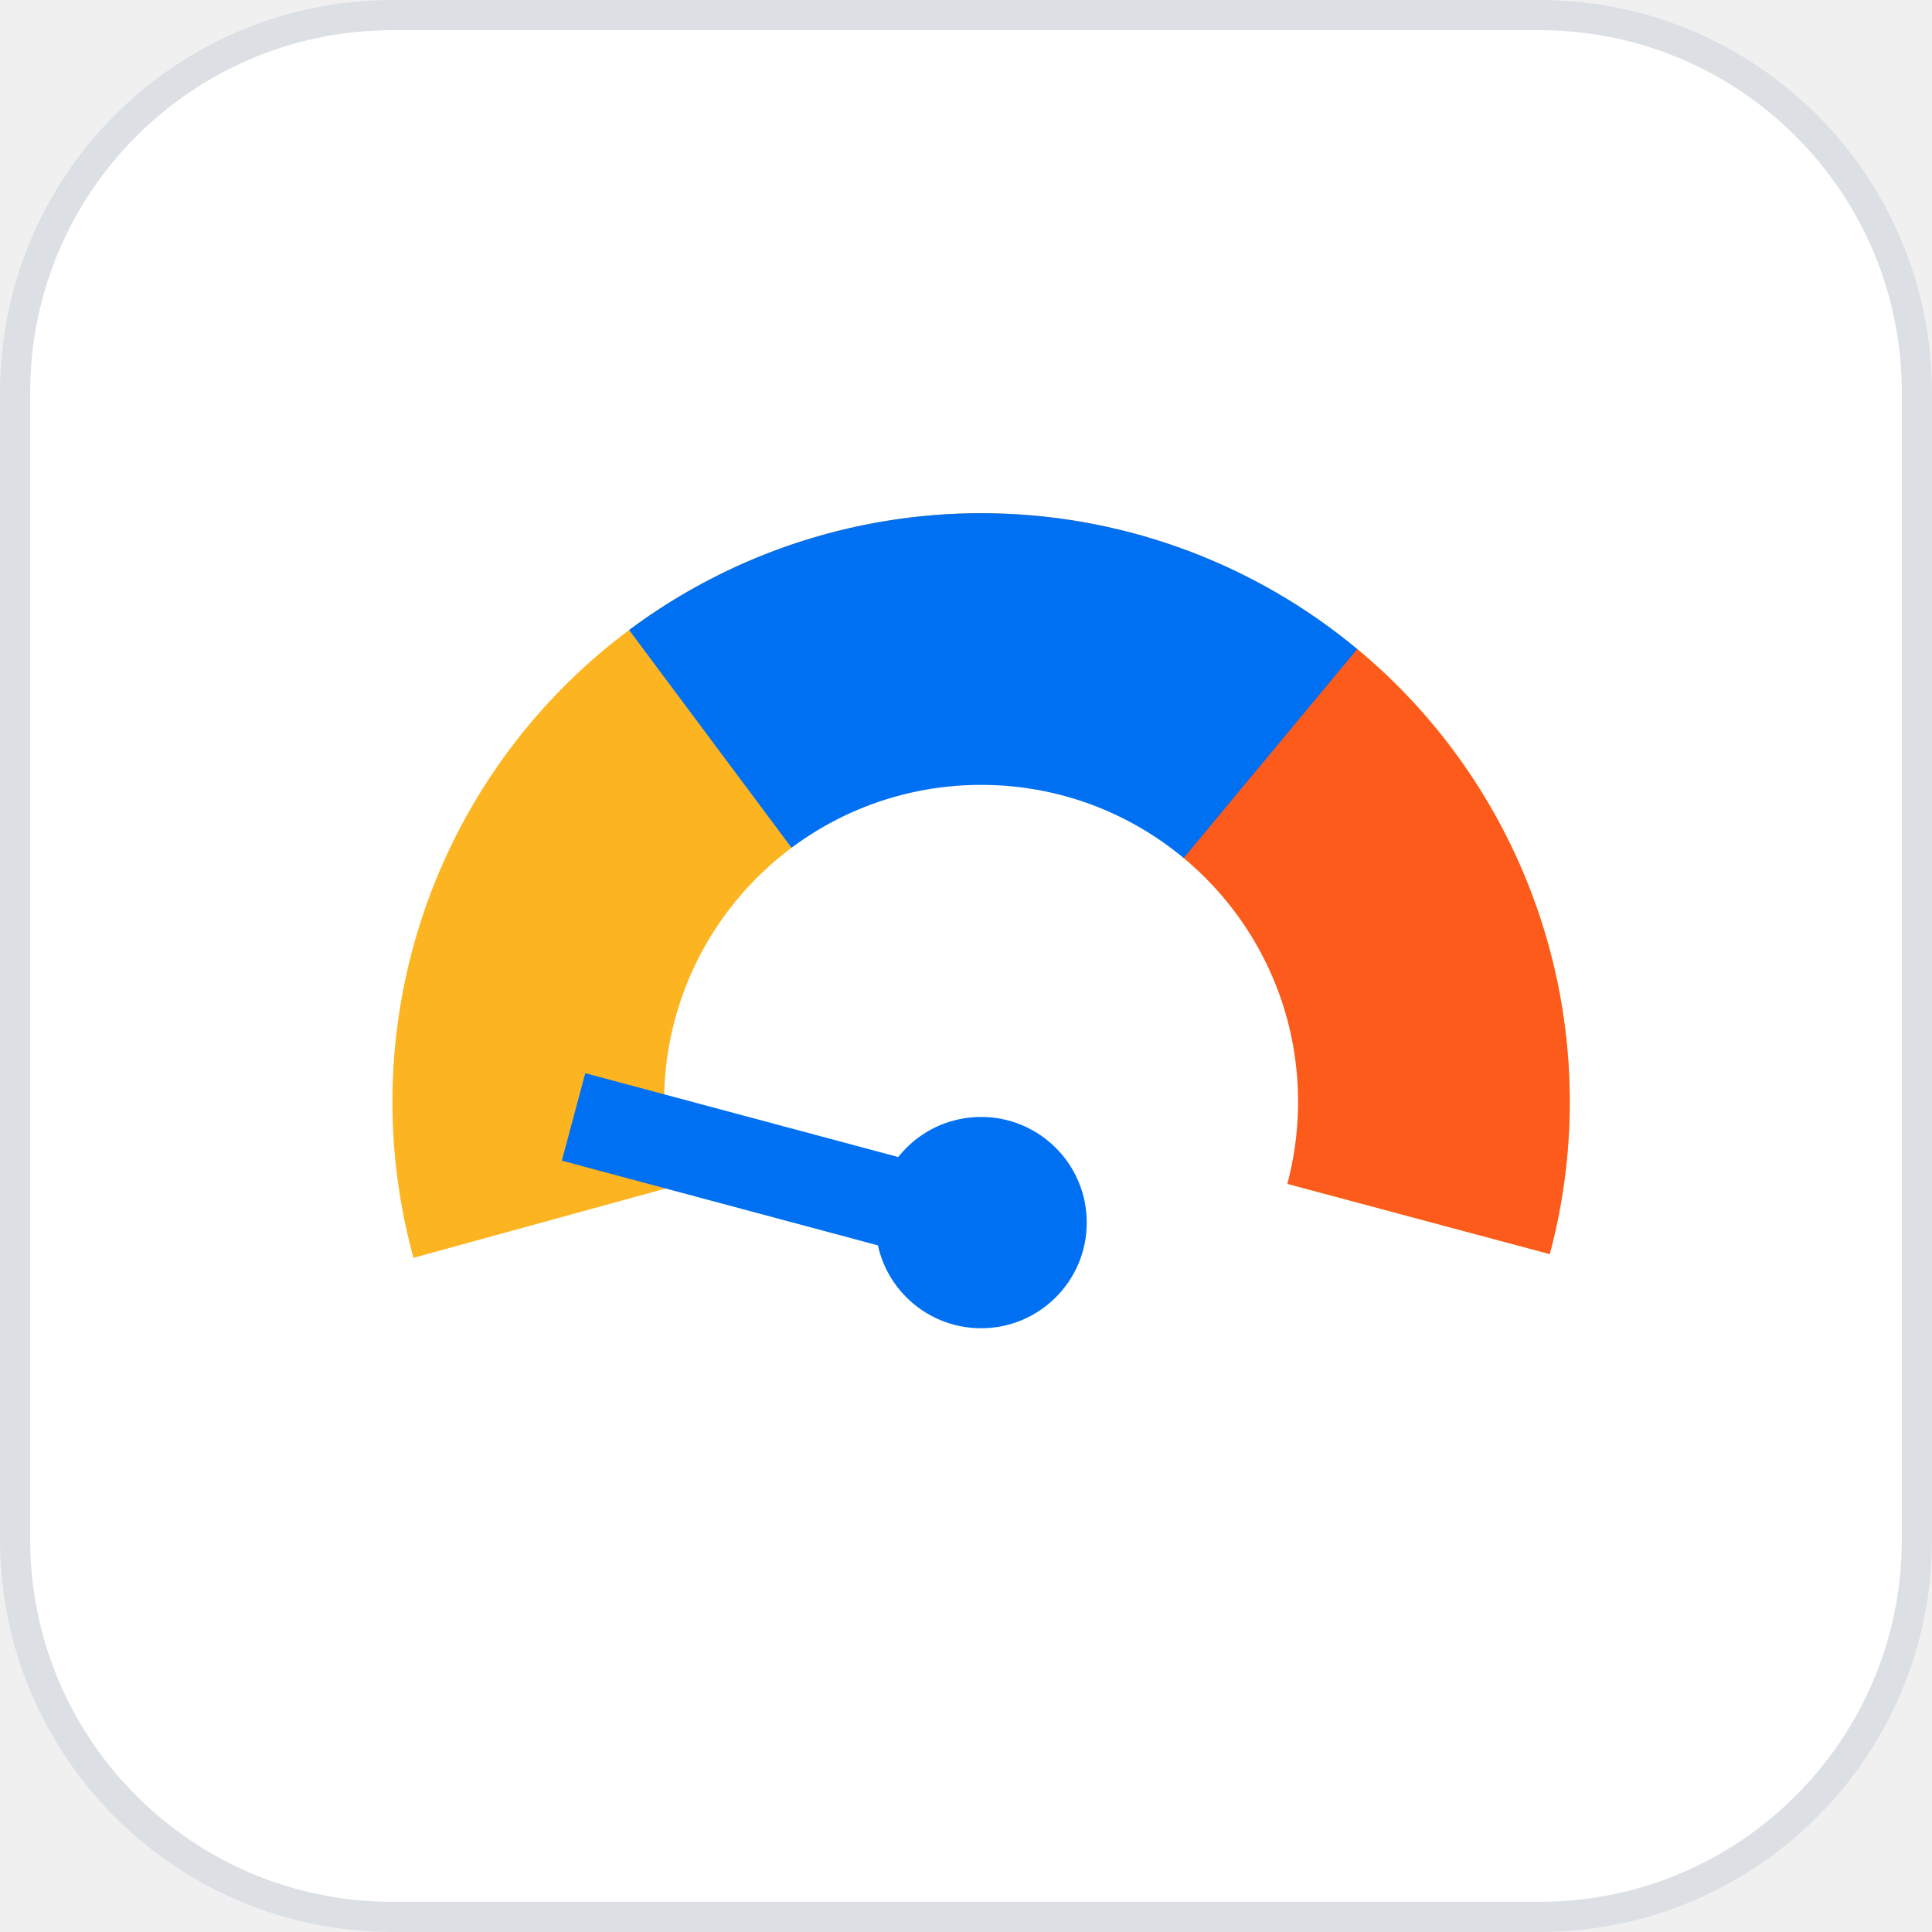
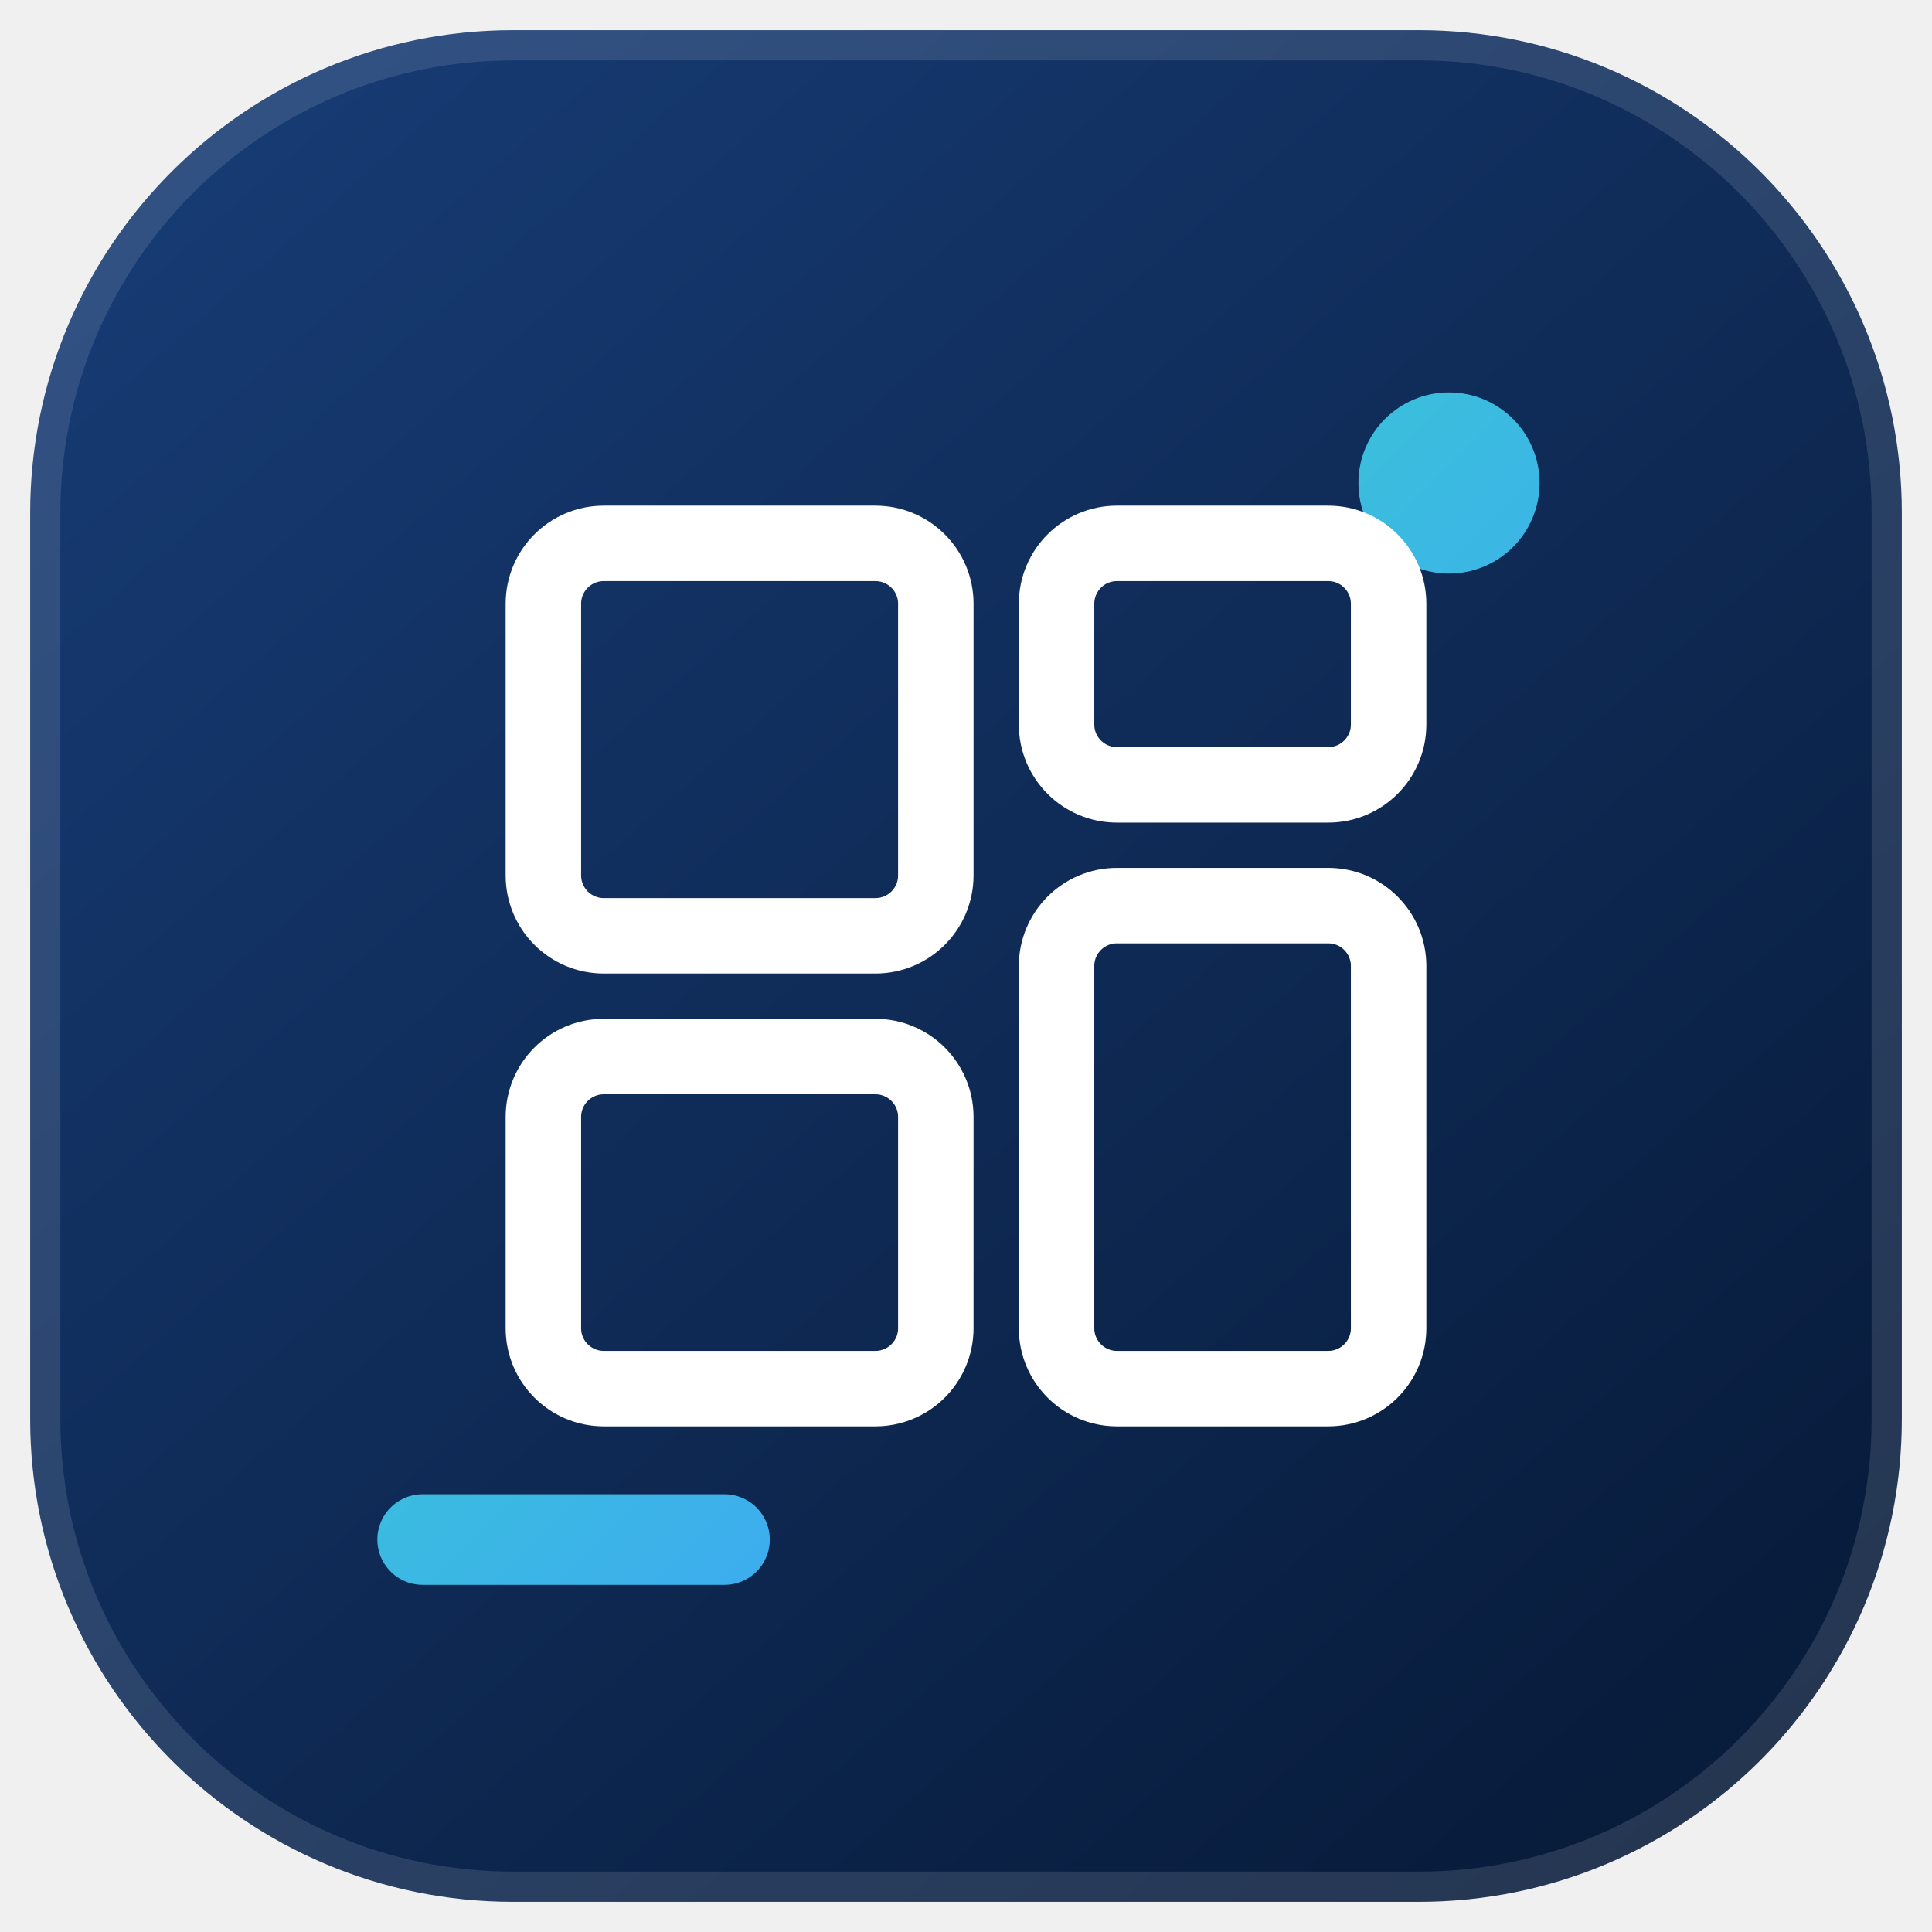
- <svg xmlns="http://www.w3.org/2000/svg" width="64" height="64" viewBox="0 0 64 64" fill="none">
-   <rect x="0.5" y="0.5" width="63" height="63" rx="12.5" fill="white" />
-   <rect x="0.5" y="0.5" width="63" height="63" rx="12.5" stroke="#DCE0E5" />
-   <path d="M51.337 41.543C52.111 38.649 52.209 35.615 51.622 32.677C51.034 29.739 49.778 26.976 47.95 24.602C46.122 22.228 43.771 20.308 41.081 18.989C38.39 17.671 35.432 16.99 32.436 17C29.44 17.01 26.486 17.71 23.804 19.046C21.122 20.382 18.785 22.318 16.972 24.704C15.16 27.09 13.922 29.861 13.354 32.803C12.786 35.745 12.903 38.778 13.697 41.667L32.5 36.5L51.337 41.543Z" fill="#FDB421" />
-   <path d="M51.337 41.543C52.304 37.931 52.212 34.116 51.071 30.554C49.931 26.992 47.79 23.833 44.904 21.454L32.5 36.5L51.337 41.543Z" fill="#FC5B1C" />
-   <path d="M44.961 21.501C41.595 18.704 37.385 17.121 33.01 17.007C28.634 16.892 24.348 18.253 20.84 20.87L32.5 36.5L44.961 21.501Z" fill="#0070F2" />
-   <circle cx="32.5" cy="36.5" r="10.5" fill="white" />
-   <circle cx="32.5" cy="40.5" r="3.5" fill="#0070F2" />
-   <path d="M32.062 40.5L19 37" stroke="#0070F2" stroke-width="3" />
+ <svg xmlns="http://www.w3.org/2000/svg" width="64" height="64" viewBox="0 0 64 64" fill="none" aria-hidden="true">
+   <defs>
+     <linearGradient id="betrix-bg" x1="8" y1="5" x2="58" y2="62" gradientUnits="userSpaceOnUse">
+       <stop stop-color="#163A72" />
+       <stop offset="1" stop-color="#071A38" />
+     </linearGradient>
+     <linearGradient id="betrix-accent" x1="17" y1="17" x2="48" y2="48" gradientUnits="userSpaceOnUse">
+       <stop stop-color="#38D6C5" />
+       <stop offset="1" stop-color="#3E9CFF" />
+     </linearGradient>
+   </defs>
+   <rect x="1" y="1" width="62" height="62" rx="16" fill="url(#betrix-bg)" />
+   <rect x="1.5" y="1.5" width="61" height="61" rx="15.5" stroke="white" stroke-opacity=".12" />
+   <circle cx="48" cy="16" r="3" fill="url(#betrix-accent)" />
+   <g stroke="white" stroke-width="2.5" stroke-linecap="round" stroke-linejoin="round">
+     <rect x="18" y="18" width="13" height="13" rx="2" />
+     <rect x="35" y="18" width="11" height="8" rx="2" />
+     <rect x="35" y="30" width="11" height="16" rx="2" />
+     <rect x="18" y="35" width="13" height="11" rx="2" />
+   </g>
+   <path d="M14 51h10" stroke="url(#betrix-accent)" stroke-width="3" stroke-linecap="round" />
</svg>
